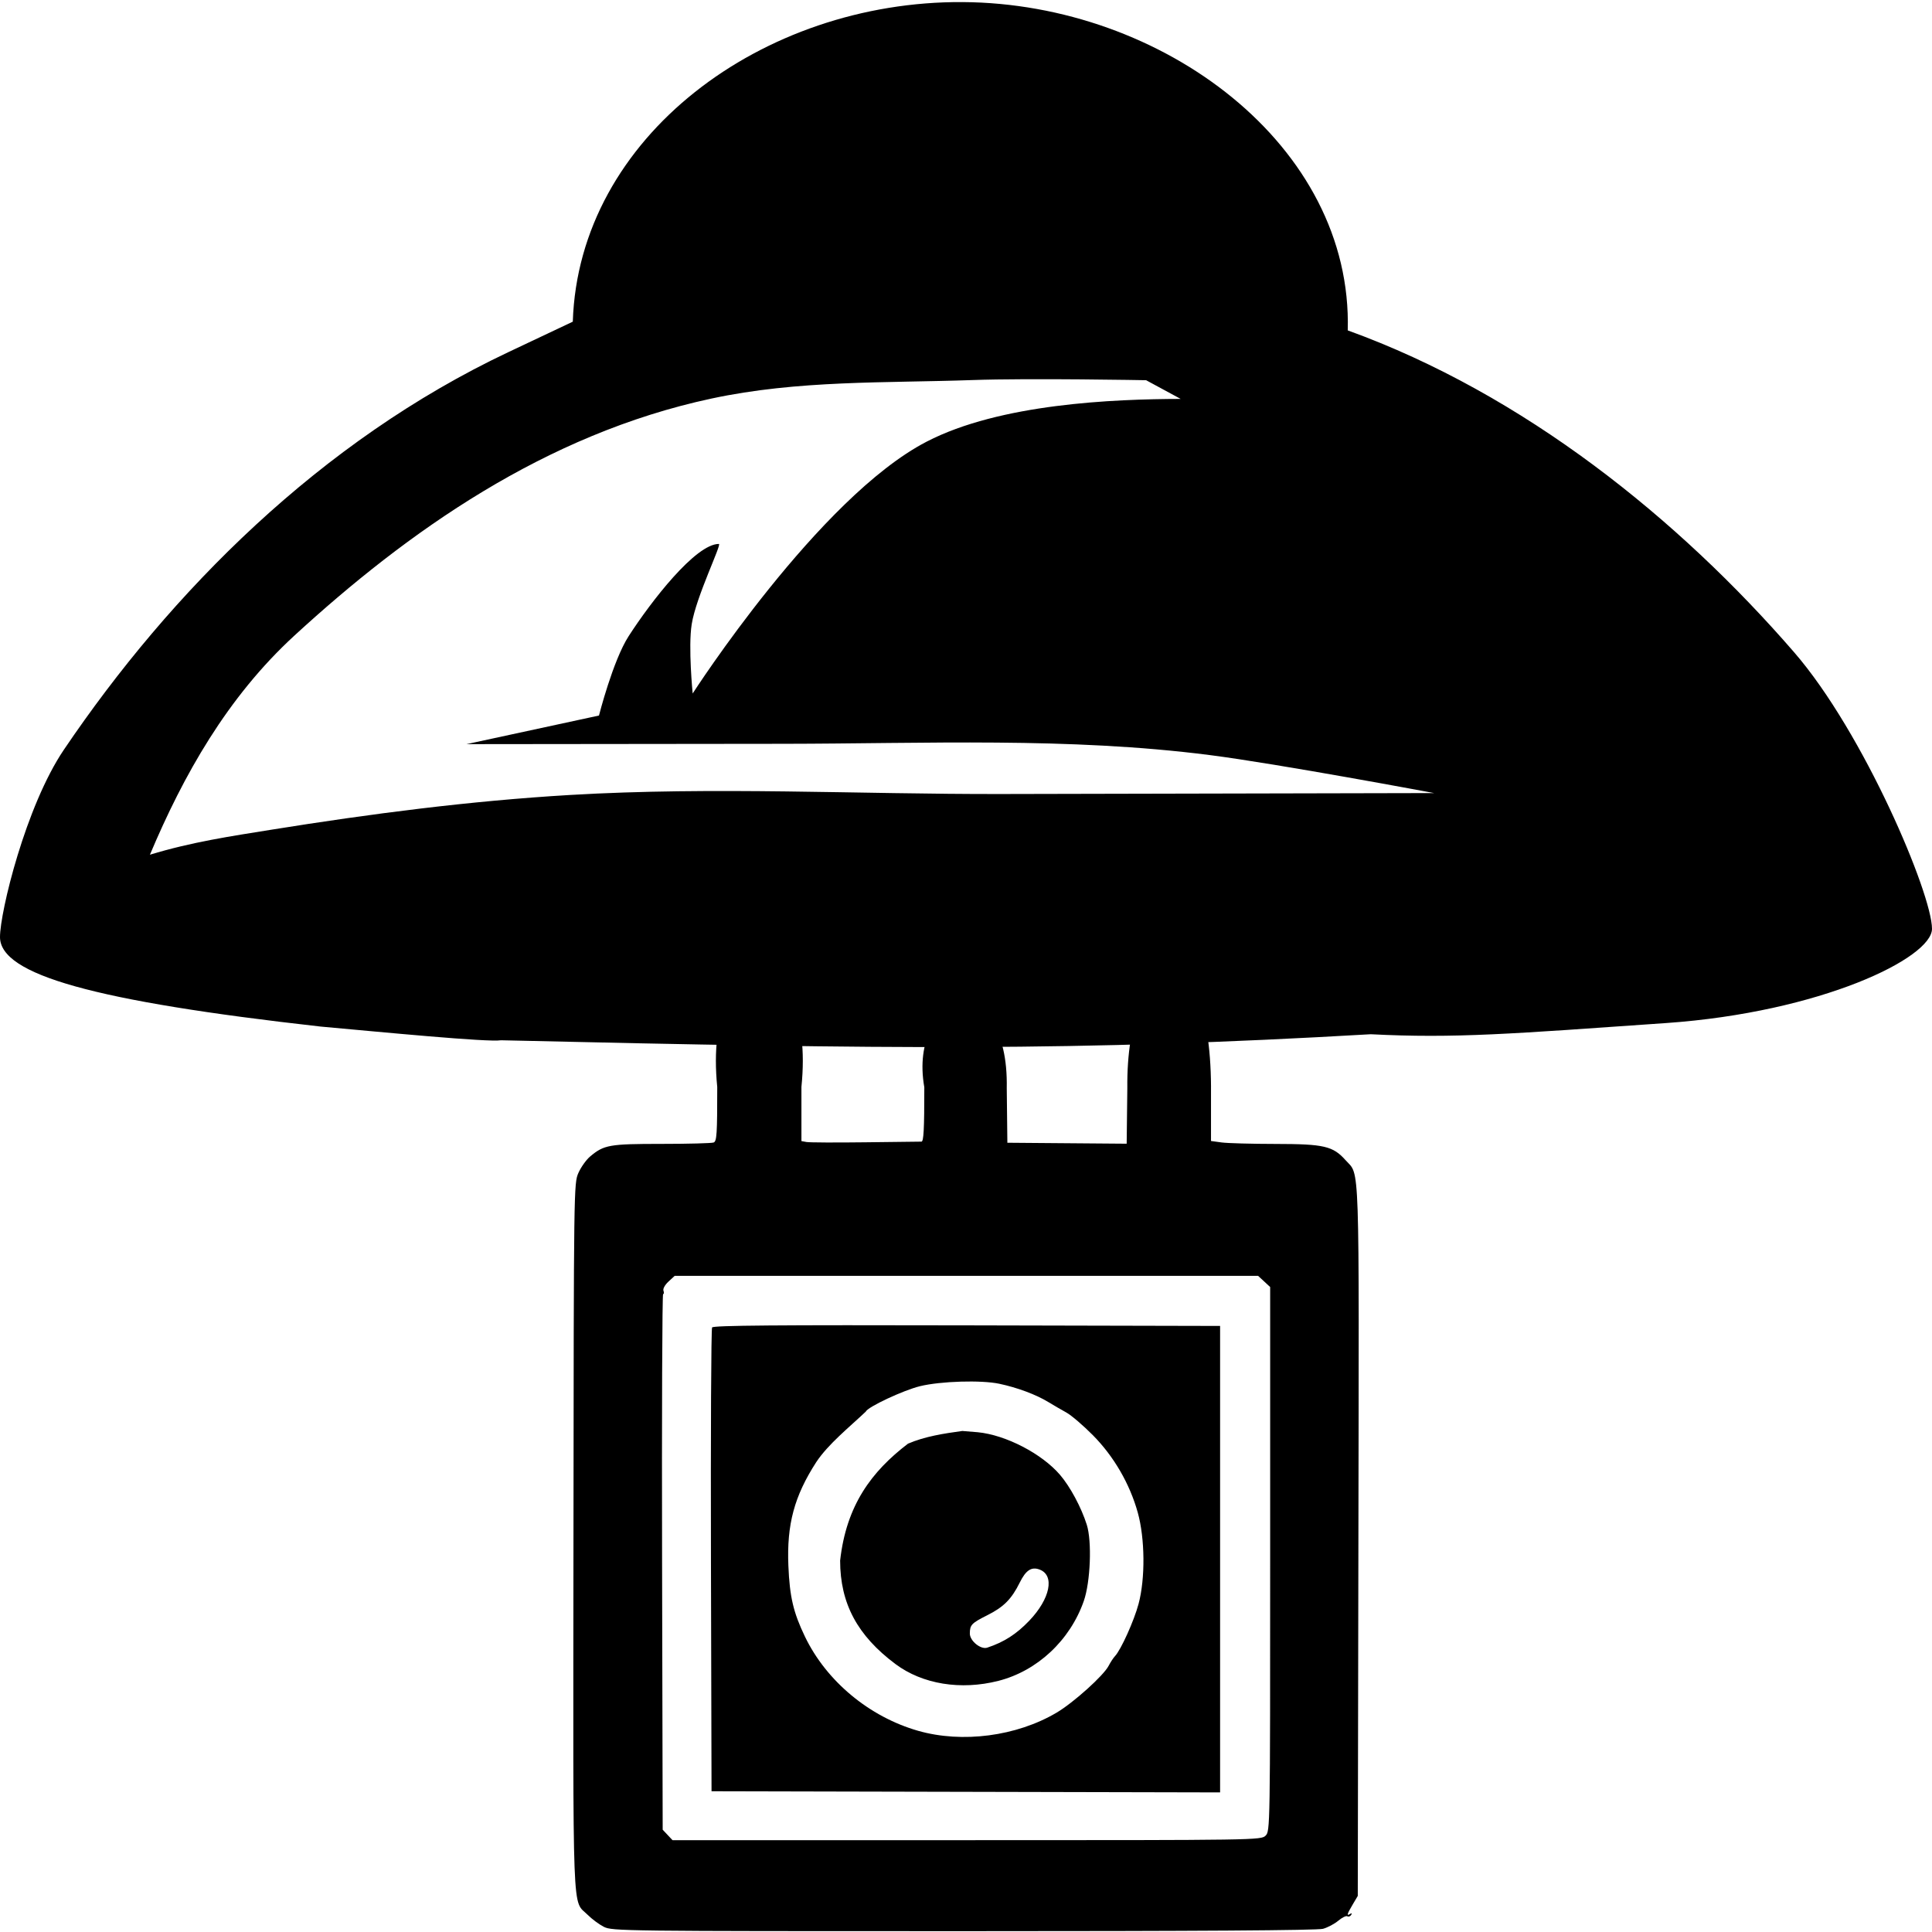
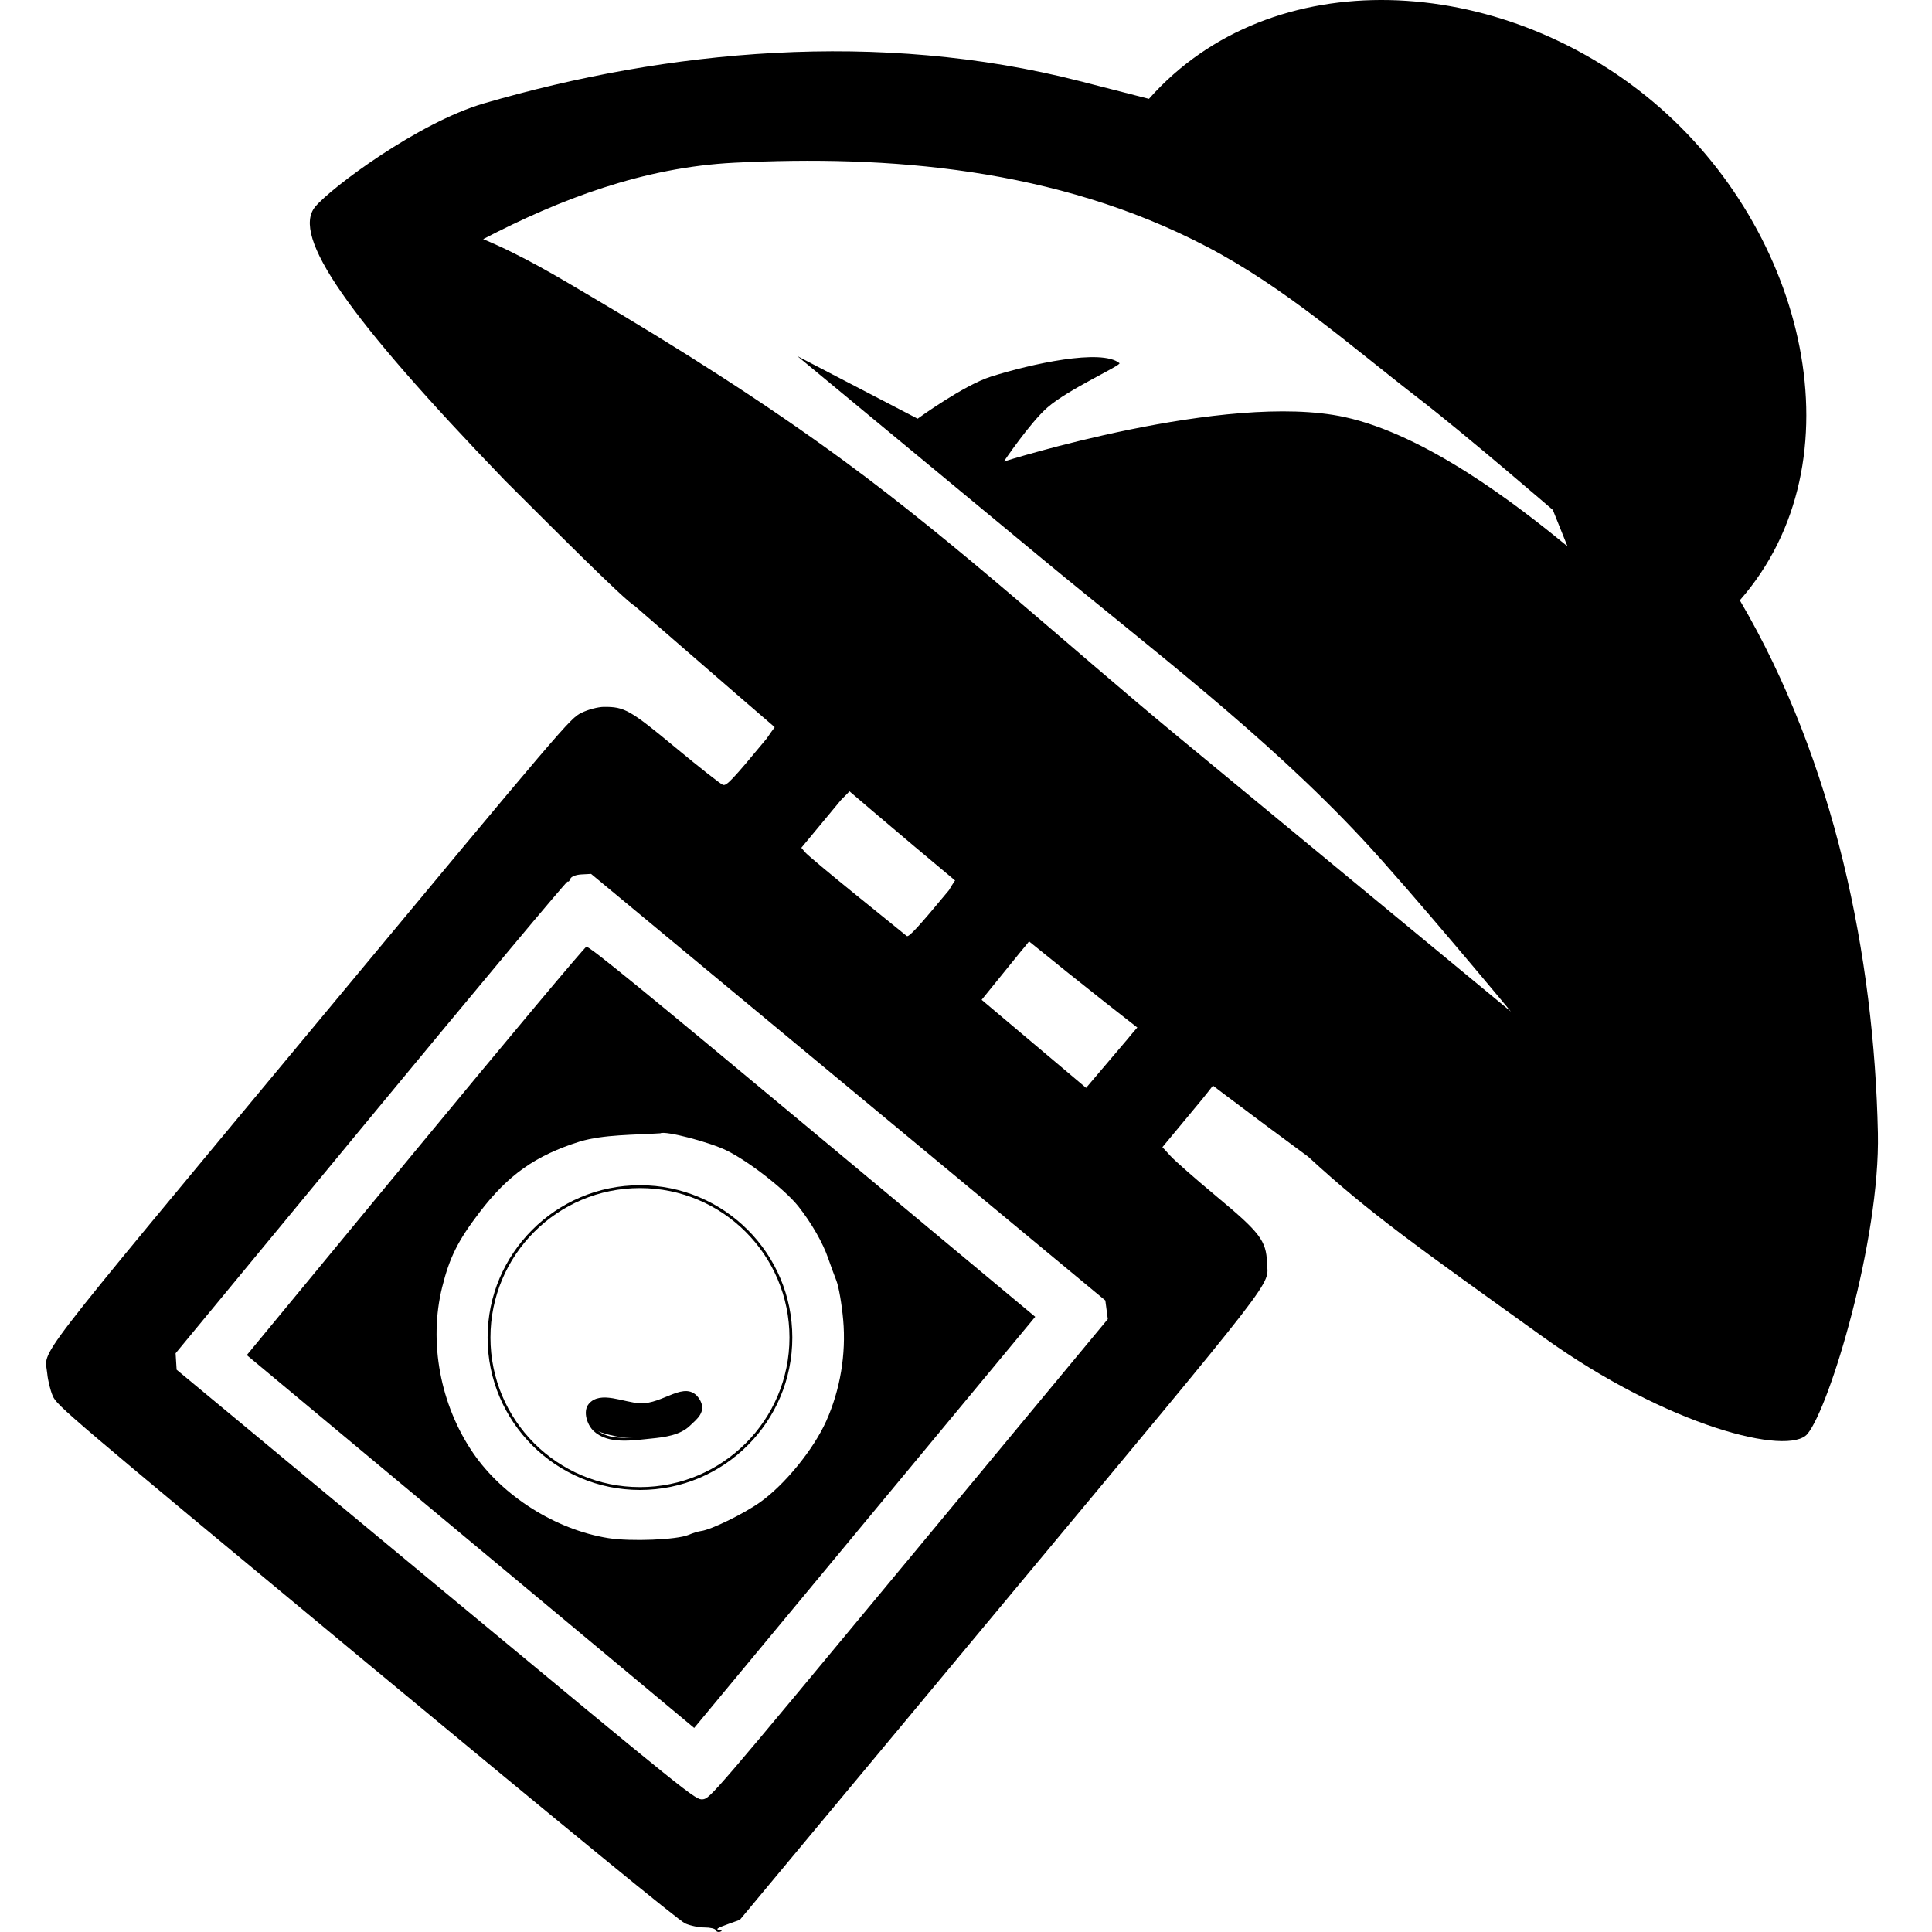
<svg xmlns="http://www.w3.org/2000/svg" version="1.1" id="svg98" width="512" height="512" viewBox="0 0 512 512" xml:space="preserve">
  <defs id="defs102" />
  <g id="g104" transform="translate(50.12864,12.14602)">
-     <path style="fill:#000000;stroke-width:2.794" d="m 34.797,259.899 c -59.915,-6.732 -84.926,-13.717 -84.926,-23.718 0,-6.606 6.805,-34.674 16.933,-49.649 C -4.882,144.668 34.748,104.736 84.594,81.172 l 17.075,-8.072 c 1.568,-48.971 50.25,-85.015 103.31,-84.693 53.06,0.321 103.423,38.087 102.058,87.004 46.771,16.925 87.731,50.024 118.292,85.293 18.566,21.426 36.537,64.104 36.542,73.291 0.002,7.745 -29.501,22.118 -70.488,24.981 -40.988,2.862 -55.951,4.104 -78.255,2.961 -78.123,4.535 -127.279,3.972 -230.47,1.599 -3.358,0.581 -31.753,-2.178 -47.861,-3.636 -16.109,-1.458 0,-1.3e-4 0,-1.3e-4 z M 21.785,207.735 c 26.173,-4.204 52.605,-7.64 79.189,-9.208 38.063,-2.244 76.314,-0.166 114.472,-0.25 38.157,-0.083 114.472,-0.25 114.472,-0.25 0,0 -41.094,-7.72 -59.525,-10.081 -37.38,-4.781 -75.278,-3.015 -112.945,-2.975 l -83.946,0.09 35.105,-7.584 c 0,0 3.695,-14.563 7.859,-21.026 5.973,-9.271 17.747,-24.448 23.911,-24.448 0.846,0 -6.036,13.965 -7.196,21.27 -0.964,6.068 0.255,18.363 0.255,18.363 0,0 33.383,-51.913 62.005,-66.739 19.467,-10.084 49.573,-11.282 67.321,-11.326 l -9.158,-4.957 c 0,0 -30.722,-0.576 -46.064,-0.039 -23.114,0.809 -46.132,-0.025 -69.153,4.907 -44.066,9.44 -80.496,35.268 -110.497,62.813 -17.791,16.334 -29.412,36.994 -38.287,58.064 11.081,-3.369 21.334,-4.882 32.183,-6.624 z" id="path436" />
-     <path style="fill:#000000;stroke-width:0.603" d="m 270.799,275.839 v 14.39 l 2.798,0.384 c 1.539,0.211 7.983,0.39 14.322,0.397 12.865,0.013 15.201,0.559 18.562,4.323 3.784,4.239 3.562,-2.396 3.38,100.889 l -0.166,94.07 -1.357,2.296 c -1.53,2.589 -1.664,3.091 -0.661,2.471 0.435,-0.269 0.532,-0.165 0.26,0.276 -0.24,0.388 -0.694,0.546 -1.01,0.351 -0.316,-0.195 -1.391,0.333 -2.389,1.173 -0.999,0.84 -2.825,1.808 -4.058,2.15 -1.498,0.416 -33.142,0.624 -95.281,0.626 -90.556,0.002 -93.1,-0.028 -95.308,-1.154 -1.248,-0.637 -3.169,-2.061 -4.269,-3.166 -4.167,-4.184 -3.869,3.687 -3.777,-100.039 0.083,-92.958 0.095,-93.835 1.311,-96.585 0.675,-1.526 2.071,-3.485 3.102,-4.353 3.674,-3.091 5.094,-3.342 18.939,-3.342 7.063,0 13.271,-0.165 13.796,-0.366 0.833,-0.32 0.954,-2.186 0.954,-14.705 -3.954,-39.775 26.32,-39.394 22.312,-0.037 v 14.365 l 1.357,0.248 c 0.746,0.137 7.734,0.169 15.528,0.073 7.794,-0.096 14.51,-0.176 14.925,-0.178 0.582,-10e-4 0.754,-3.284 0.754,-14.393 -4.4,-25.21 22.458,-32.15 21.849,0.261 l 0.162,14.43 15.809,0.127 15.809,0.127 0.171,-14.725 c -0.376,-37.069 21.927,-44.326 22.181,-0.383 z m -143.787,51.661 c -0.949,0.879 -1.507,1.905 -1.313,2.412 0.186,0.485 0.143,0.882 -0.095,0.882 -0.238,-6e-5 -0.362,31.939 -0.274,70.975 l 0.159,70.975 1.303,1.387 1.303,1.387 h 77.985 c 77.181,0 77.998,-0.013 79.191,-1.206 1.193,-1.193 1.206,-2.01 1.206,-73.295 v -72.089 l -1.596,-1.479 -1.596,-1.479 h -77.311 -77.311 z m 79.113,11.588 67.085,0.153 v 61.809 61.809 l -67.387,-0.153 -67.387,-0.153 -0.154,-61.104 c -0.085,-33.607 0.051,-61.421 0.302,-61.809 0.344,-0.533 16.844,-0.668 67.54,-0.552 z m -12.447,16.121 c -4.41,1.073 -13.888,5.515 -14.353,6.726 -4.415,4.183 -9.949,8.592 -13.133,13.385 -5.829,9.024 -7.846,16.519 -7.392,27.477 0.34,8.211 1.314,12.377 4.389,18.77 5.676,11.8 17.045,21.266 29.989,24.967 11.692,3.344 26.082,1.463 36.678,-4.795 4.506,-2.661 12.472,-9.829 13.818,-12.432 0.492,-0.951 1.246,-2.101 1.676,-2.555 1.58,-1.667 5.065,-9.391 6.257,-13.867 1.799,-6.755 1.703,-17.303 -0.219,-24.202 -2.123,-7.62 -6.34,-14.881 -11.903,-20.497 -2.559,-2.583 -5.718,-5.283 -7.021,-6.001 -1.303,-0.717 -3.454,-1.967 -4.78,-2.777 -3.234,-1.974 -8.197,-3.826 -12.965,-4.839 -4.817,-1.023 -15.552,-0.697 -21.04,0.638 z m 15.311,12.202 c 7.426,0.717 17.003,5.684 21.814,11.311 2.696,3.154 5.608,8.583 7.074,13.191 1.402,4.404 0.979,15.181 -0.794,20.242 -3.648,10.411 -12.313,18.512 -22.612,21.14 -9.982,2.547 -20.141,0.891 -27.287,-4.447 -10.104,-7.548 -14.654,-16.051 -14.67,-27.415 1.629,-14.653 8.306,-23.599 17.983,-30.991 4.484,-1.933 9.514,-2.696 14.397,-3.366 0.926,0.056 2.769,0.206 4.096,0.334 z m 11.136,39.82 c -2.165,4.381 -4.241,6.479 -8.567,8.655 -4.232,2.129 -4.657,2.571 -4.67,4.868 -0.011,1.951 2.897,4.315 4.609,3.747 4.447,-1.475 7.722,-3.573 11.129,-7.131 5.575,-5.822 6.829,-12.049 2.733,-13.574 -2.14,-0.797 -3.625,0.177 -5.235,3.436 z" id="path589" />
+     <path style="fill:#000000;stroke-width:2.794" d="M 83.625,115.127 C 41.809,71.694 27.018,50.349 33.402,42.652 37.62,37.568 60.776,20.309 78.133,15.249 126.653,1.104 182.649,-4.33 236.058,9.357 l 18.296,4.689 c 32.472,-36.691 92.953,-33.352 133.586,0.771 40.634,34.123 55.286,95.343 23.005,132.123 25.192,42.887 35.588,94.513 36.592,141.17 0.61,28.345 -12.805,72.666 -18.666,79.74 -4.943,5.962 -36.827,-1.81 -70.202,-25.776 C 325.295,318.108 312.986,309.512 296.549,294.392 233.525,248.006 196.05,216.19 118.141,148.482 c -2.955,-1.697 -23.049,-21.948 -34.516,-33.355 -11.467,-11.407 8.3e-5,-1e-4 8.3e-5,-1e-4 z M 106.913,66.671 c 22.828,13.474 45.367,27.705 66.828,43.47 30.729,22.574 58.844,48.594 88.265,72.891 29.422,24.297 88.265,72.891 88.265,72.891 0,0 -26.7,-32.178 -39.379,-45.762 -25.718,-27.544 -56.015,-50.381 -85.032,-74.398 l -64.668,-53.525 31.861,16.575 c 0,0 12.142,-8.85 19.473,-11.166 10.516,-3.322 29.268,-7.486 34.012,-3.551 0.651,0.54 -13.561,6.895 -19.118,11.777 -4.616,4.055 -11.528,14.296 -11.528,14.296 0,0 58.837,-18.643 90.333,-11.781 21.421,4.667 45.358,22.966 59.046,34.262 l -3.884,-9.662 c 0,0 -23.279,-20.058 -35.429,-29.439 C 307.653,79.415 290.469,64.078 269.601,53.176 229.657,32.309 185.129,28.929 144.452,30.976 c -24.121,1.214 -46.256,9.695 -66.538,20.246 10.68,4.482 19.537,9.863 29,15.449 z" id="path436" />
+     <path style="display:inline;fill:#000000;stroke-width:0.691" d="m 268.445,279.178 -10.521,12.684 2.185,2.384 c 1.202,1.311 6.752,6.18 12.333,10.821 11.33,9.417 12.989,11.606 13.199,17.381 0.236,6.503 4.891,0.493 -70.783,91.395 l -68.923,82.792 -2.874,1.032 c -3.242,1.163 -3.727,1.508 -2.389,1.695 0.58,0.081 0.59,0.244 0.027,0.433 -0.495,0.167 -1.012,-0.026 -1.147,-0.429 -0.136,-0.402 -1.469,-0.723 -2.963,-0.713 -1.494,0.01 -3.811,-0.472 -5.149,-1.072 -1.624,-0.729 -29.668,-23.681 -84.439,-69.11 -79.818,-66.205 -82.038,-68.091 -83.161,-70.699 -0.635,-1.474 -1.286,-4.134 -1.448,-5.911 -0.613,-6.734 -6.106,0.421 69.811,-90.937 68.036,-81.873 68.688,-82.638 71.771,-84.172 1.711,-0.852 4.374,-1.557 5.917,-1.568 5.498,-0.039 6.933,0.779 19.136,10.901 6.225,5.164 11.818,9.558 12.427,9.763 0.968,0.327 2.439,-1.229 11.592,-12.264 25.595,-37.948 52,-15.479 19.693,16.279 l -10.503,12.661 1.015,1.21 c 0.558,0.666 6.693,5.804 13.633,11.416 6.94,5.613 12.918,10.453 13.284,10.755 0.514,0.425 3.065,-2.343 11.187,-12.135 14.553,-25.437 43.3,-11.917 19.067,16.205 l -10.407,12.837 13.841,11.669 13.841,11.669 10.917,-12.854 c 26.77,-32.947 51.734,-23.038 19.831,15.879 z M 103.941,219.587 c -1.479,0.081 -2.722,0.577 -2.921,1.166 -0.19,0.564 -0.518,0.882 -0.728,0.708 -0.21,-0.174 -23.67,27.886 -52.133,62.357 l -51.751,62.674 0.134,2.175 0.134,2.175 68.736,57.016 c 68.028,56.428 68.757,57.014 70.681,56.835 1.923,-0.179 2.533,-0.89 54.65,-63.721 l 52.705,-63.539 -0.325,-2.47 -0.325,-2.47 -68.142,-56.523 -68.142,-56.523 z m 61.259,68.054 59.017,49.182 -45.189,54.479 -45.189,54.479 -59.283,-49.403 -59.283,-49.403 44.538,-53.969 c 24.496,-29.683 44.951,-54.099 45.455,-54.258 0.693,-0.218 15.335,11.726 59.934,48.893 z m -22.757,5.108 c -4.672,-2.279 -16.272,-5.293 -17.568,-4.565 -6.95,0.46 -15.051,0.3 -21.362,2.196 -11.736,3.692 -18.993,8.824 -26.604,18.814 -5.703,7.485 -7.891,11.87 -9.855,19.753 -3.625,14.551 -0.524,31.205 8.178,43.931 7.861,11.496 21.919,20.358 35.834,22.589 5.918,0.949 18.179,0.456 21.269,-0.855 1.129,-0.479 2.634,-0.941 3.345,-1.026 2.612,-0.314 11.33,-4.574 15.653,-7.648 6.524,-4.639 14.151,-14.005 17.501,-21.492 3.7,-8.269 5.292,-17.751 4.494,-26.768 -0.367,-4.147 -1.177,-8.837 -1.801,-10.422 -0.624,-1.585 -1.606,-4.259 -2.183,-5.942 -1.407,-4.104 -4.427,-9.365 -7.89,-13.744 -3.498,-4.423 -13.198,-11.985 -19.011,-14.82 z m -14.724,65.188 c -5.111,2.279 -8.475,2.61 -13.879,1.365 -5.287,-1.218 -5.984,-1.138 -7.675,0.876 -1.435,1.711 -0.601,5.922 1.323,6.673 4.998,1.951 9.419,2.496 15.023,1.851 9.17,-1.056 14.828,-5.627 12.333,-9.966 -1.304,-2.267 -3.324,-2.494 -7.126,-0.799 z" id="path589" />
+     <circle style="display:inline;fill:none;stroke:#000000;stroke-width:0.756;stroke-linecap:round;stroke-linejoin:round;paint-order:stroke fill markers;image-rendering:auto" id="path363" cx="119.467" cy="342.33" r="40" />
+     <path style="fill:none;stroke:#000000;stroke-width:0.756;stroke-linecap:round;stroke-linejoin:round;paint-order:stroke fill markers" d="m 122.512,368.703 c -5.02,0.502 -11.327,1.584 -15.023,-1.851 -1.661,-1.544 -2.758,-4.917 -1.323,-6.673 2.806,-3.433 8.873,-0.273 13.301,-0.06 6.281,0.301 12.085,-6.368 15.378,-1.381 2.065,3.127 -0.679,4.994 -2.355,6.639 -2.503,2.455 -6.489,2.978 -9.978,3.327 z" id="path1020" />
  </g>
</svg>
